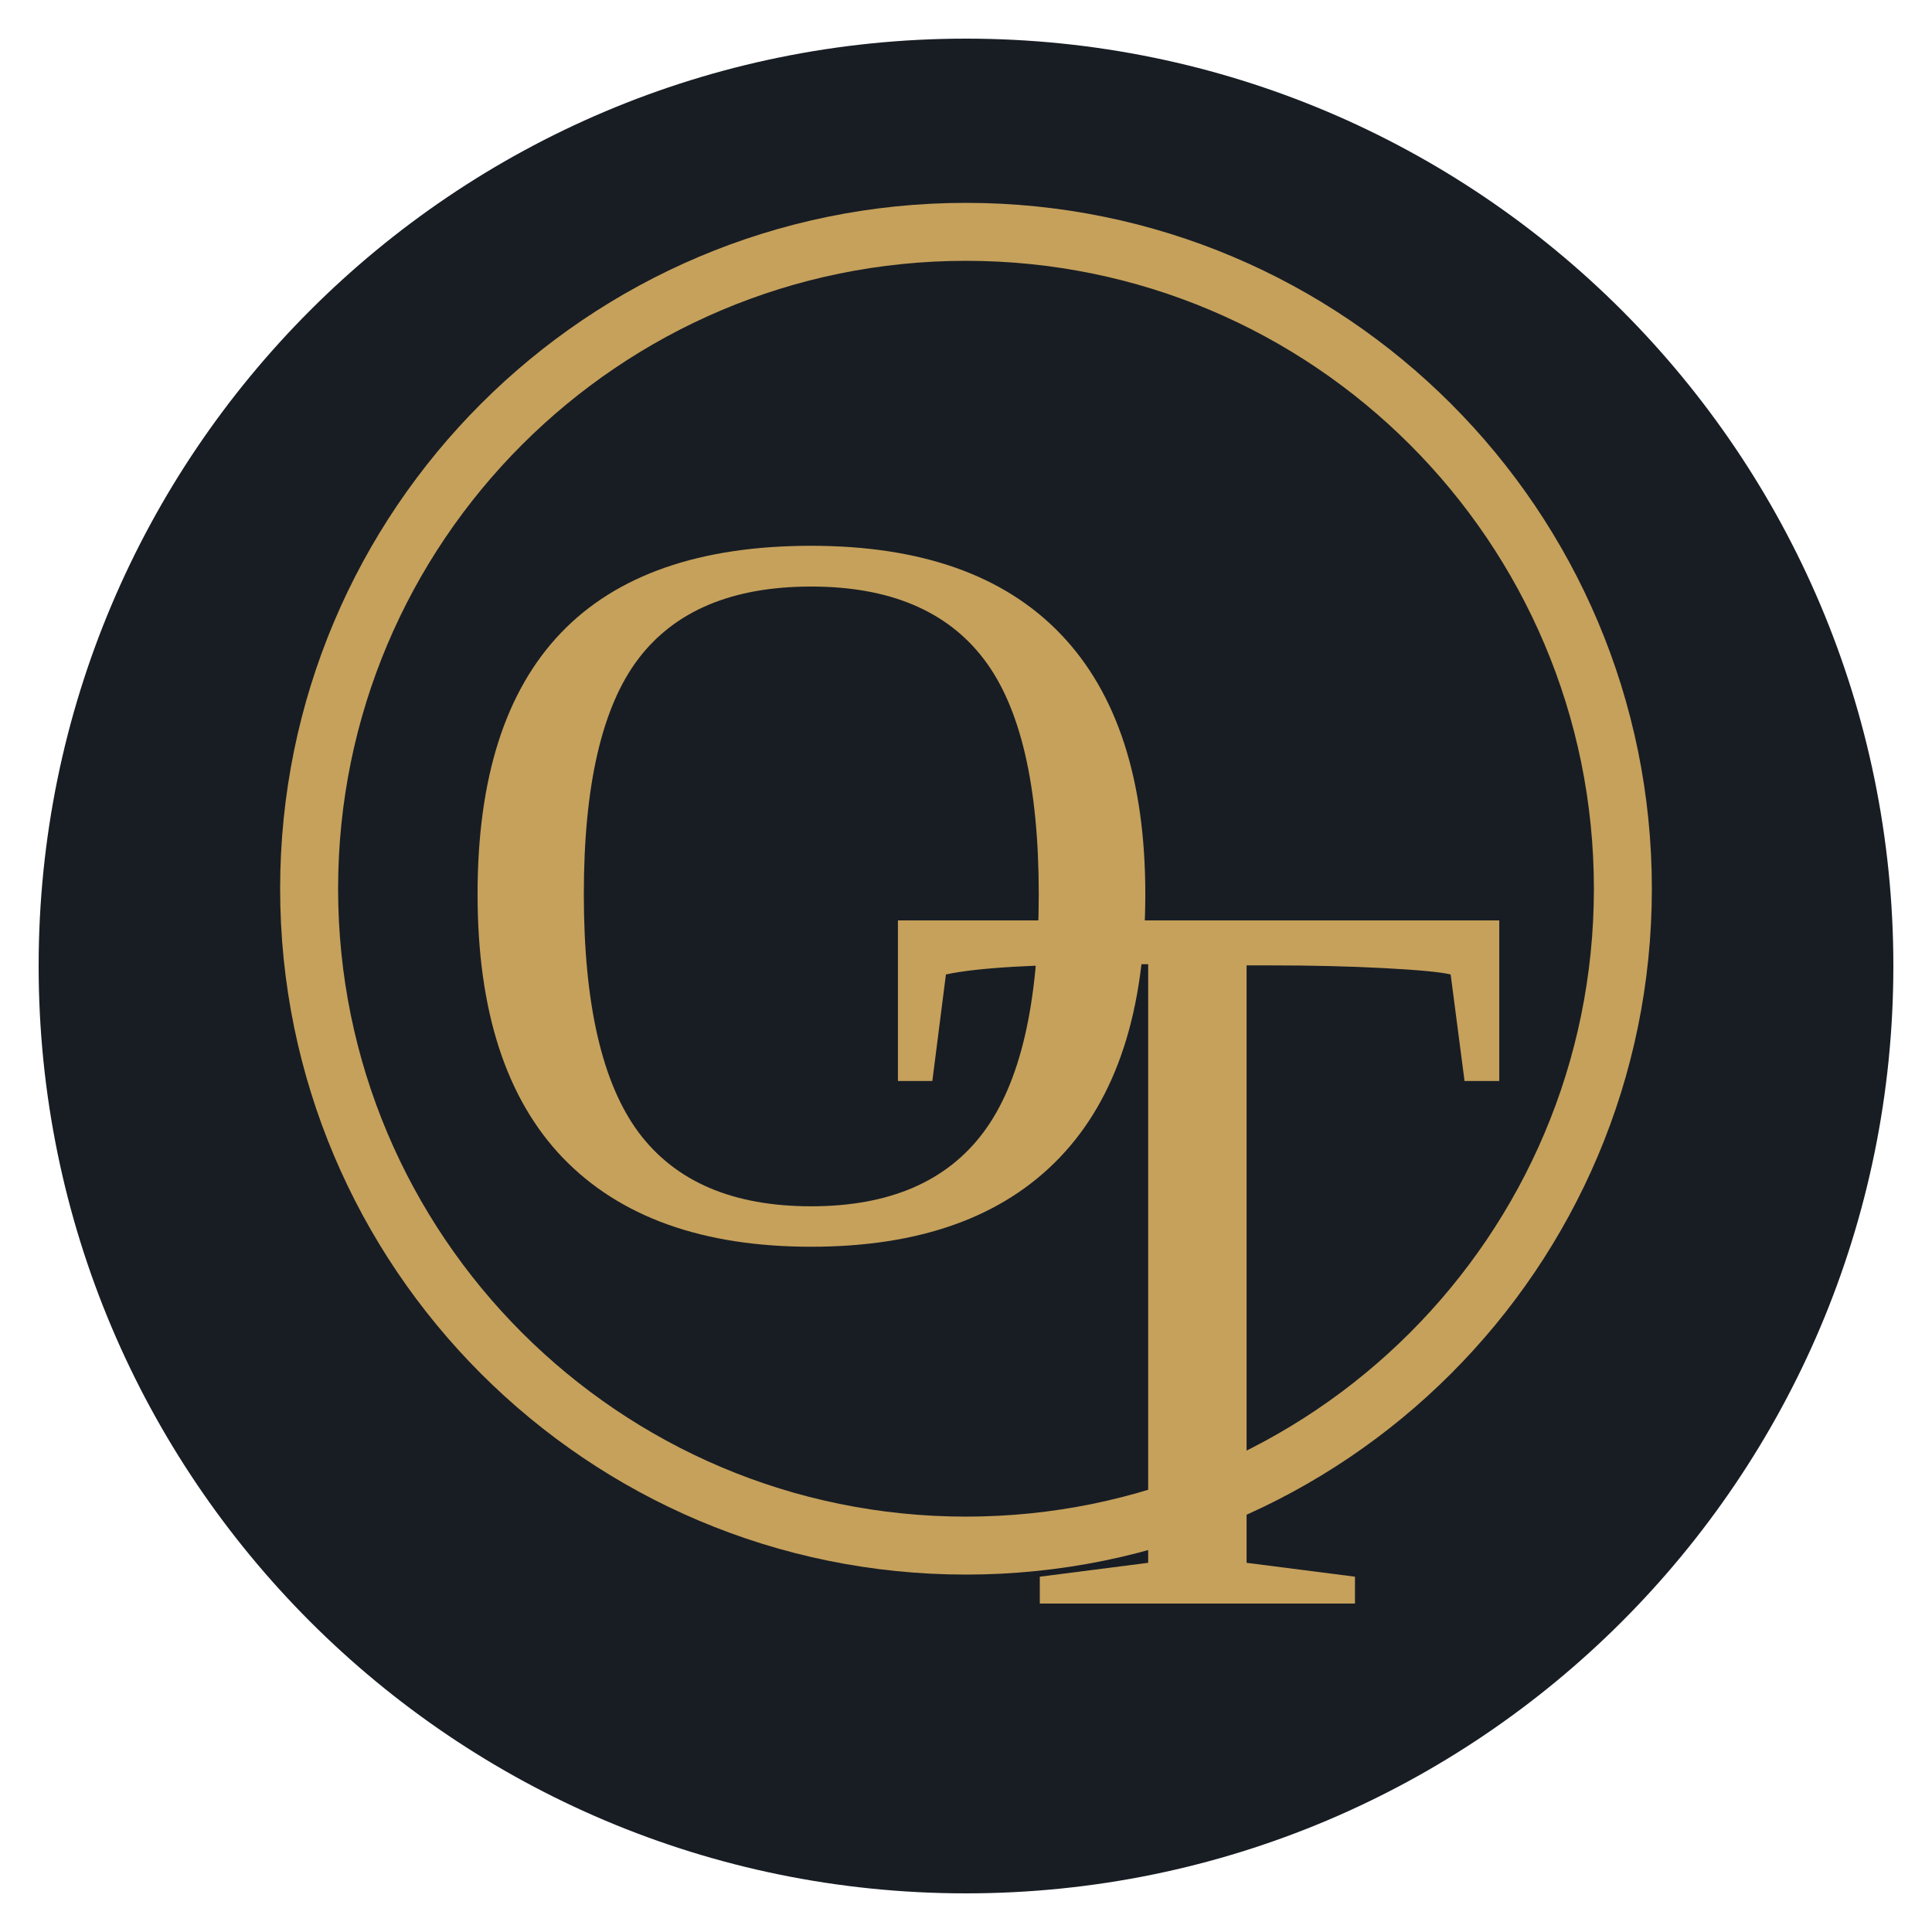
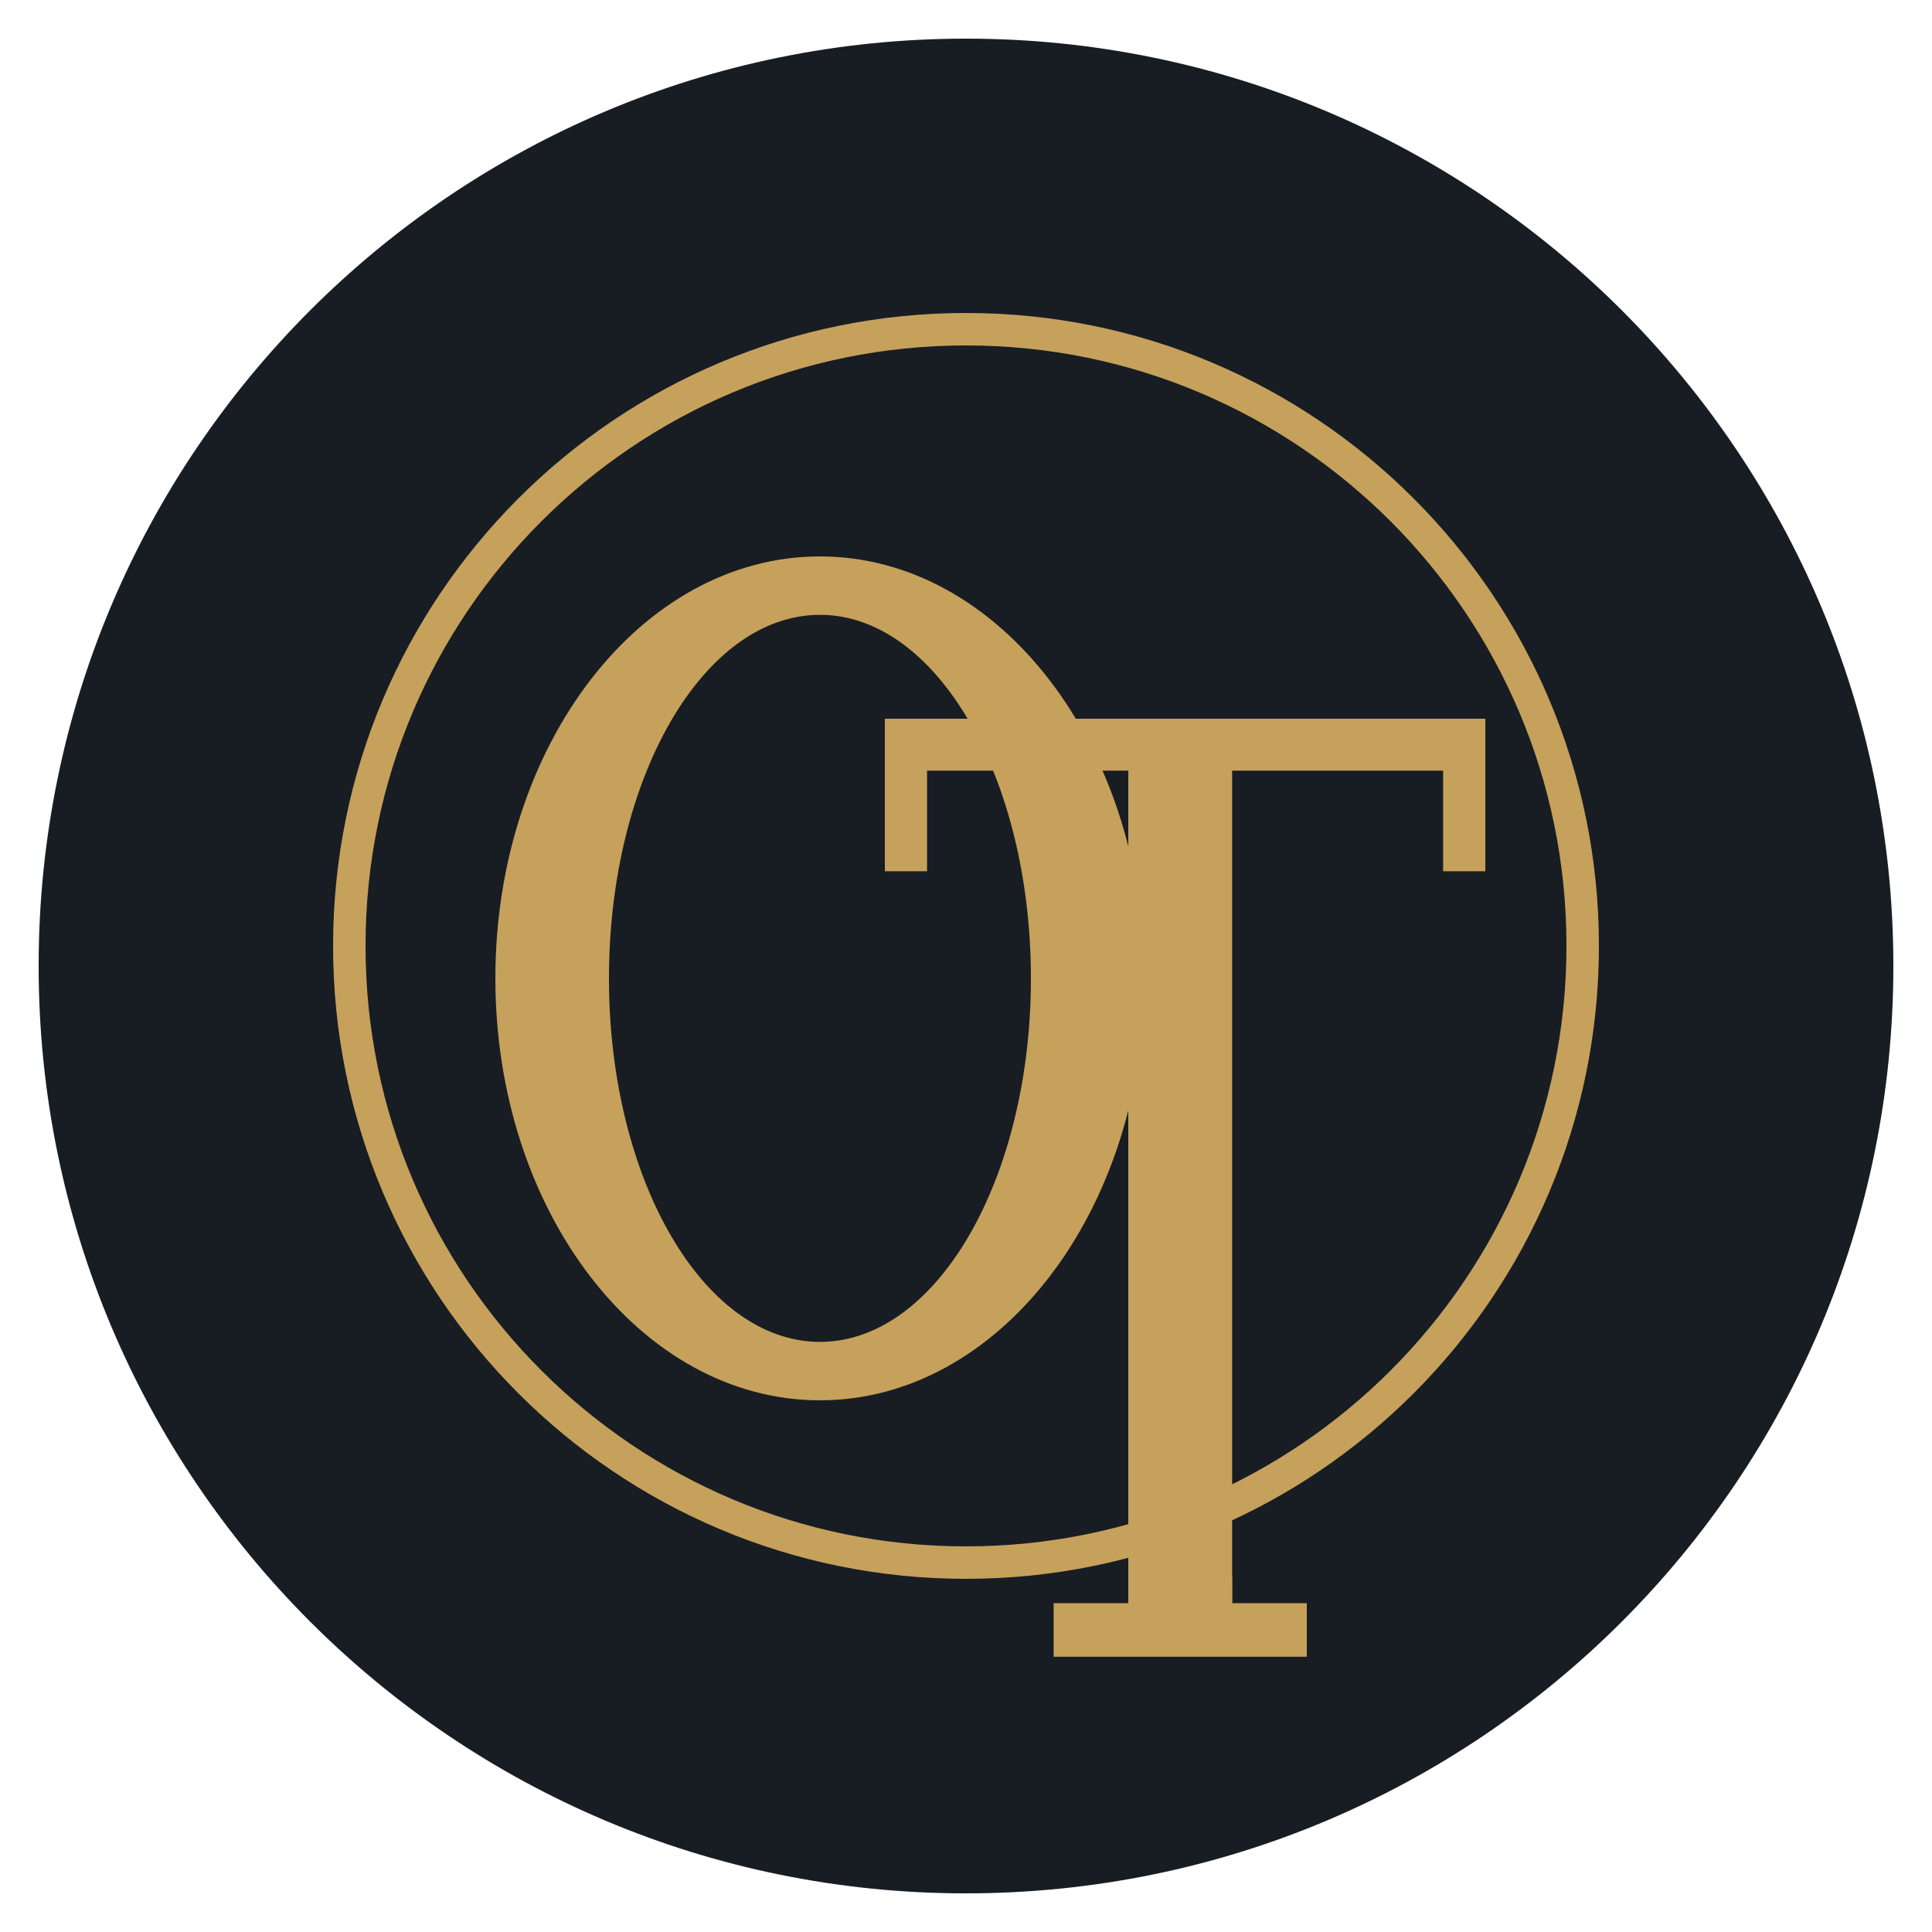
<svg xmlns="http://www.w3.org/2000/svg" viewBox="0 0 100 100">
  <circle cx="50" cy="50" r="48" fill="#181d24" />
-   <circle cx="50" cy="46" r="34" fill="none" stroke="#C6A15B" stroke-width="3" />
-   <text x="42" y="64" text-anchor="middle" font-family="Georgia, 'Times New Roman', serif" font-size="54" fill="#C6A15B">O</text>
-   <text x="62" y="83" text-anchor="middle" font-family="Georgia, 'Times New Roman', serif" font-size="54" fill="#C6A15B">T</text>
+   <g transform="translate(8 12) scale(0.84)">
+     <circle cx="50" cy="44" r="38" fill="none" stroke="#C6A15B" stroke-width="2" />
+     <g fill="#C6A15B">
+       <path fill-rule="evenodd" d="M21 46 a20 26 0 1 0 40 0 a20 26 0 1 0 -40 0 Z M28 46 a13 22.4 0 1 0 26 0 a13 22.4 0 1 0 -26 0 Z" />
+       <rect x="45" y="30" width="37" height="3.2" />
+       <rect x="45" y="30" width="2.6" height="9.4" />
+       <rect x="79.4" y="30" width="2.6" height="9.4" />
+       <rect x="60" y="30" width="6.4" height="54.5" />
+       <path d="M55.4 87.8 h15.6 v-3.3 h-4.6 v-1.6 h-6.4 v1.6 h-4.6 Z" />
+     </g>
+   </g>
</svg>
